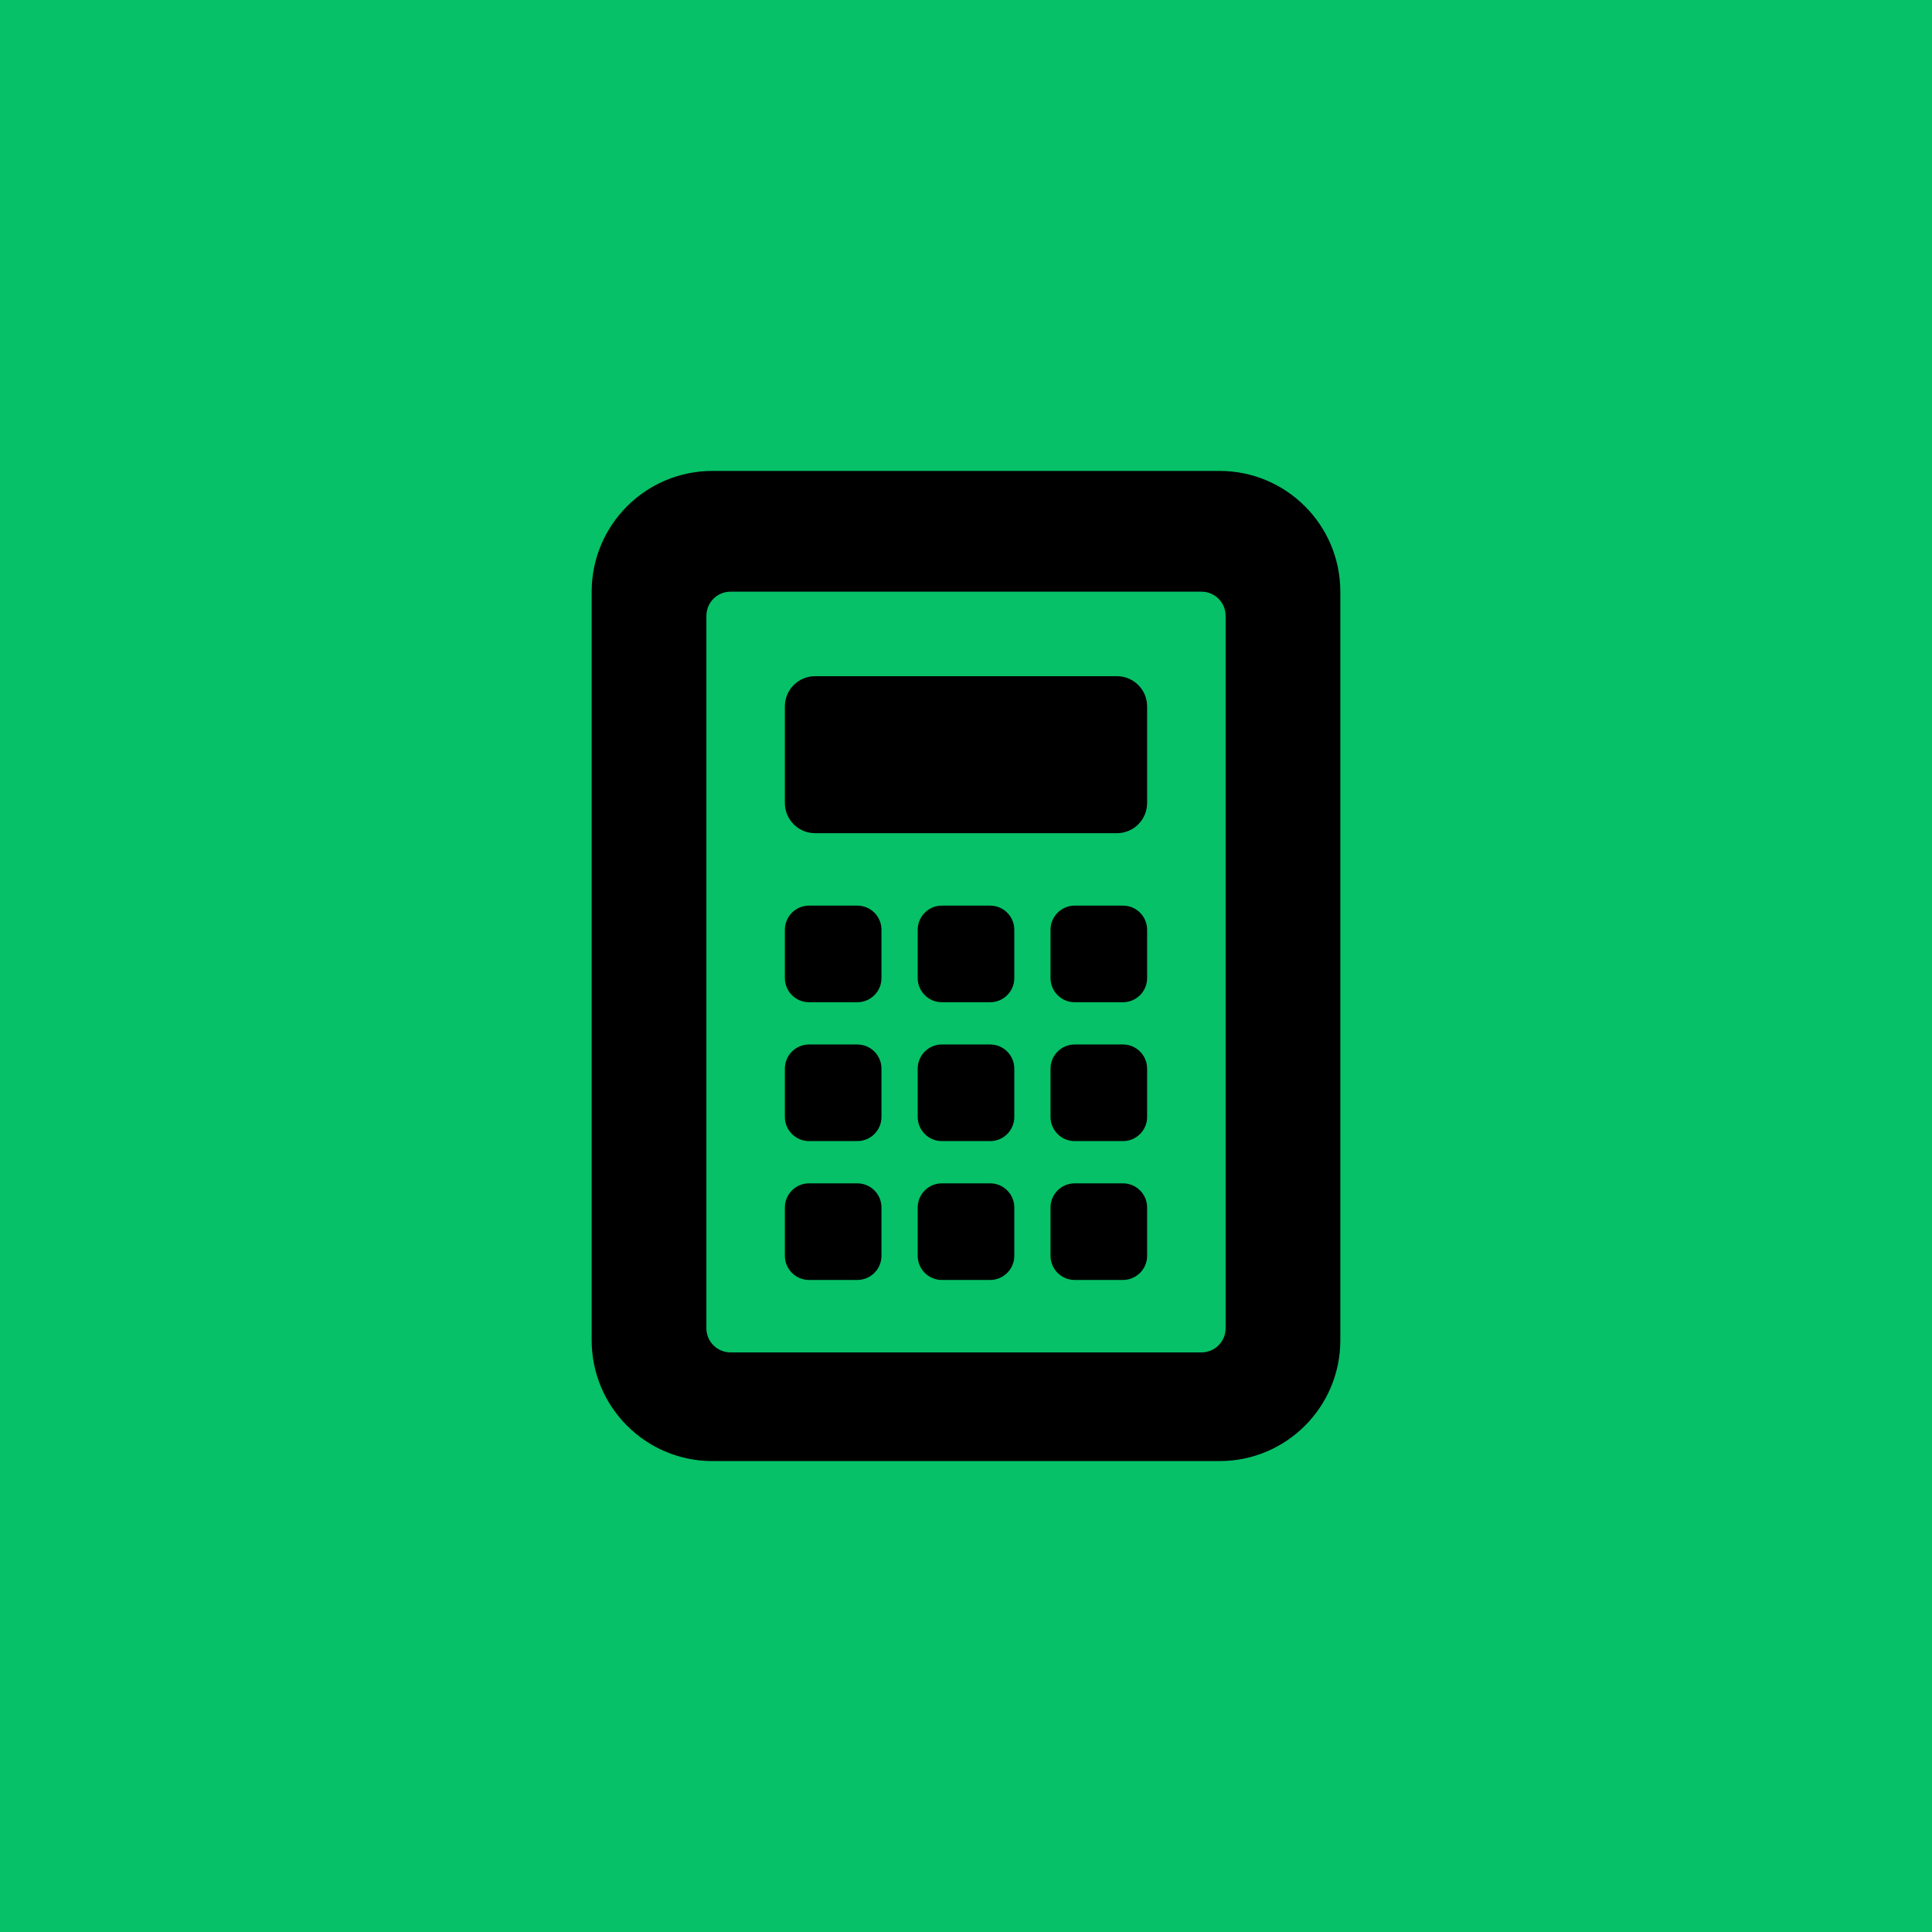
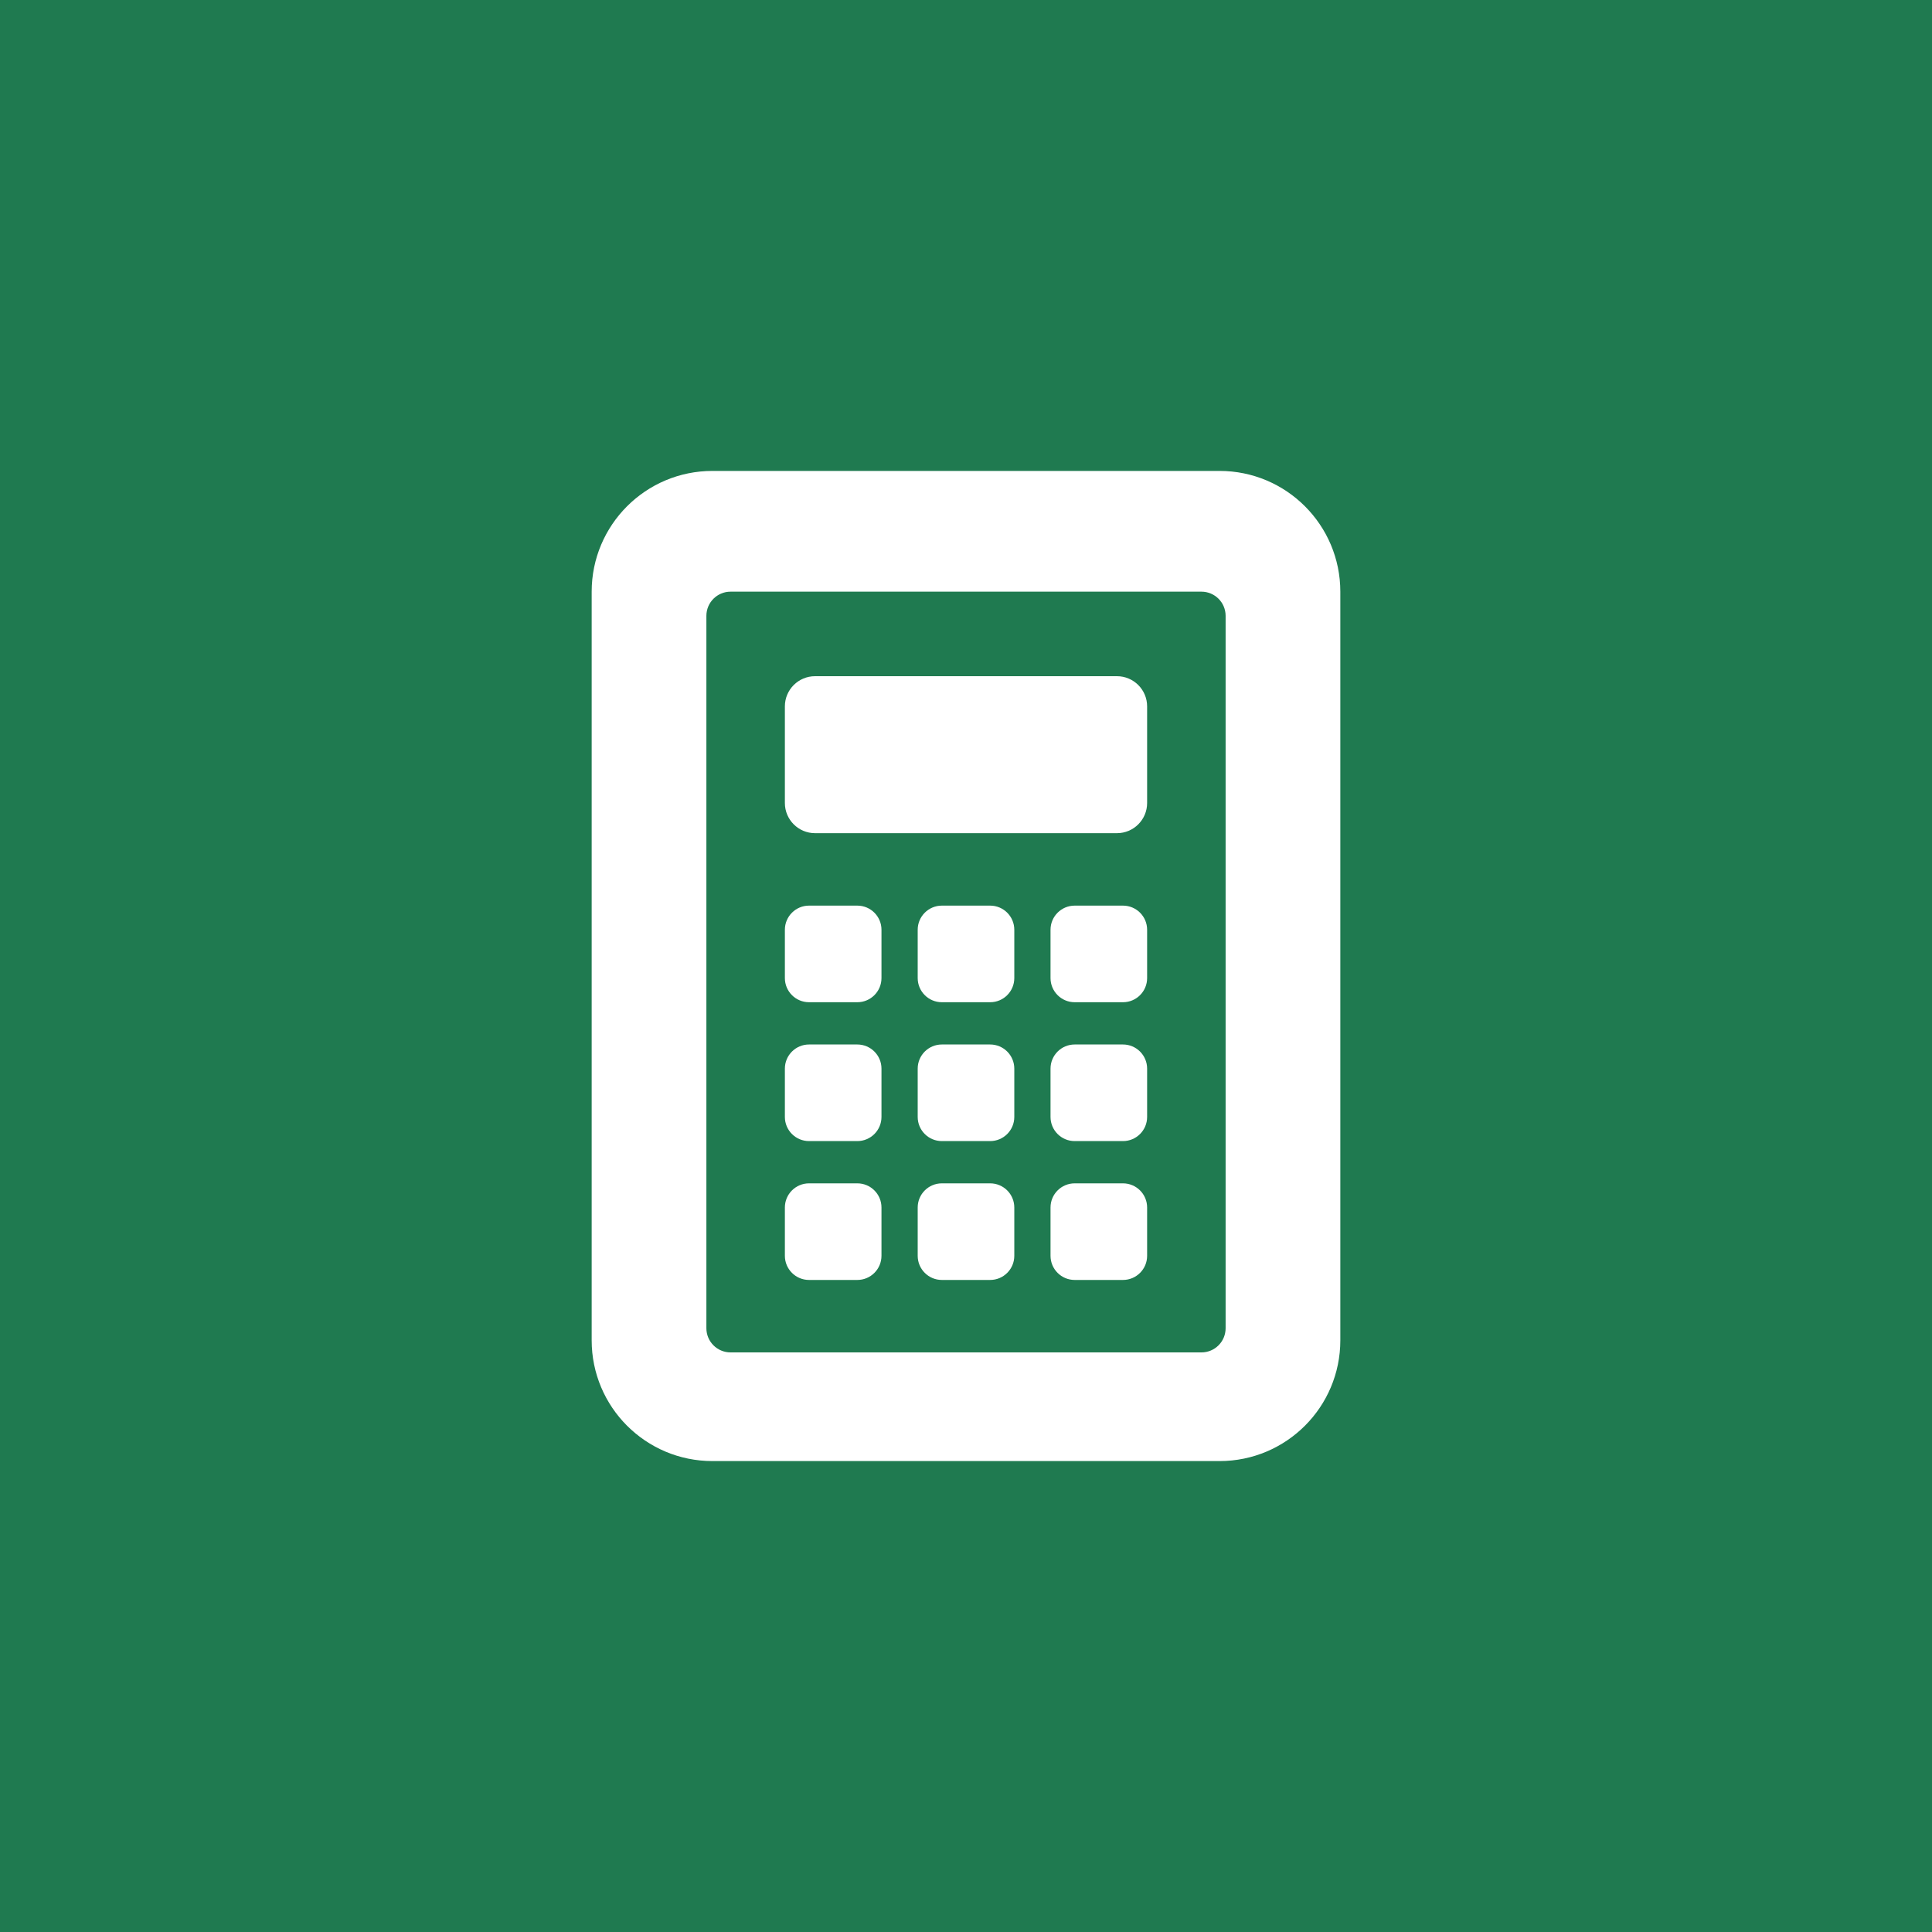
<svg xmlns="http://www.w3.org/2000/svg" viewBox="0 0 512 512">
-   <rect width="512" height="512" fill="#06c167" />
-   <g transform="translate(256 256) scale(.8) translate(-256 -256)" fill="#000">
+   <rect width="512" height="512" fill="#1f7a50" />
+   <g transform="translate(256 256) scale(.8) translate(-256 -256)" fill="#fff">
    <path d="M172 92h168a40 40 0 0 1 40 40v248a40 40 0 0 1-40 40H172a40 40 0 0 1-40-40V132a40 40 0 0 1 40-40zm6 40a8 8 0 0 0-8 8v236a8 8 0 0 0 8 8h156a8 8 0 0 0 8-8V140a8 8 0 0 0-8-8z" fill-rule="evenodd" />
    <rect x="196" y="160" width="120" height="52" rx="10" />
    <rect x="196" y="236" width="32" height="32" rx="8" />
    <rect x="240" y="236" width="32" height="32" rx="8" />
    <rect x="284" y="236" width="32" height="32" rx="8" />
    <rect x="196" y="282" width="32" height="32" rx="8" />
    <rect x="240" y="282" width="32" height="32" rx="8" />
    <rect x="284" y="282" width="32" height="32" rx="8" />
    <rect x="196" y="328" width="32" height="32" rx="8" />
    <rect x="240" y="328" width="32" height="32" rx="8" />
    <rect x="284" y="328" width="32" height="32" rx="8" />
  </g>
</svg>
